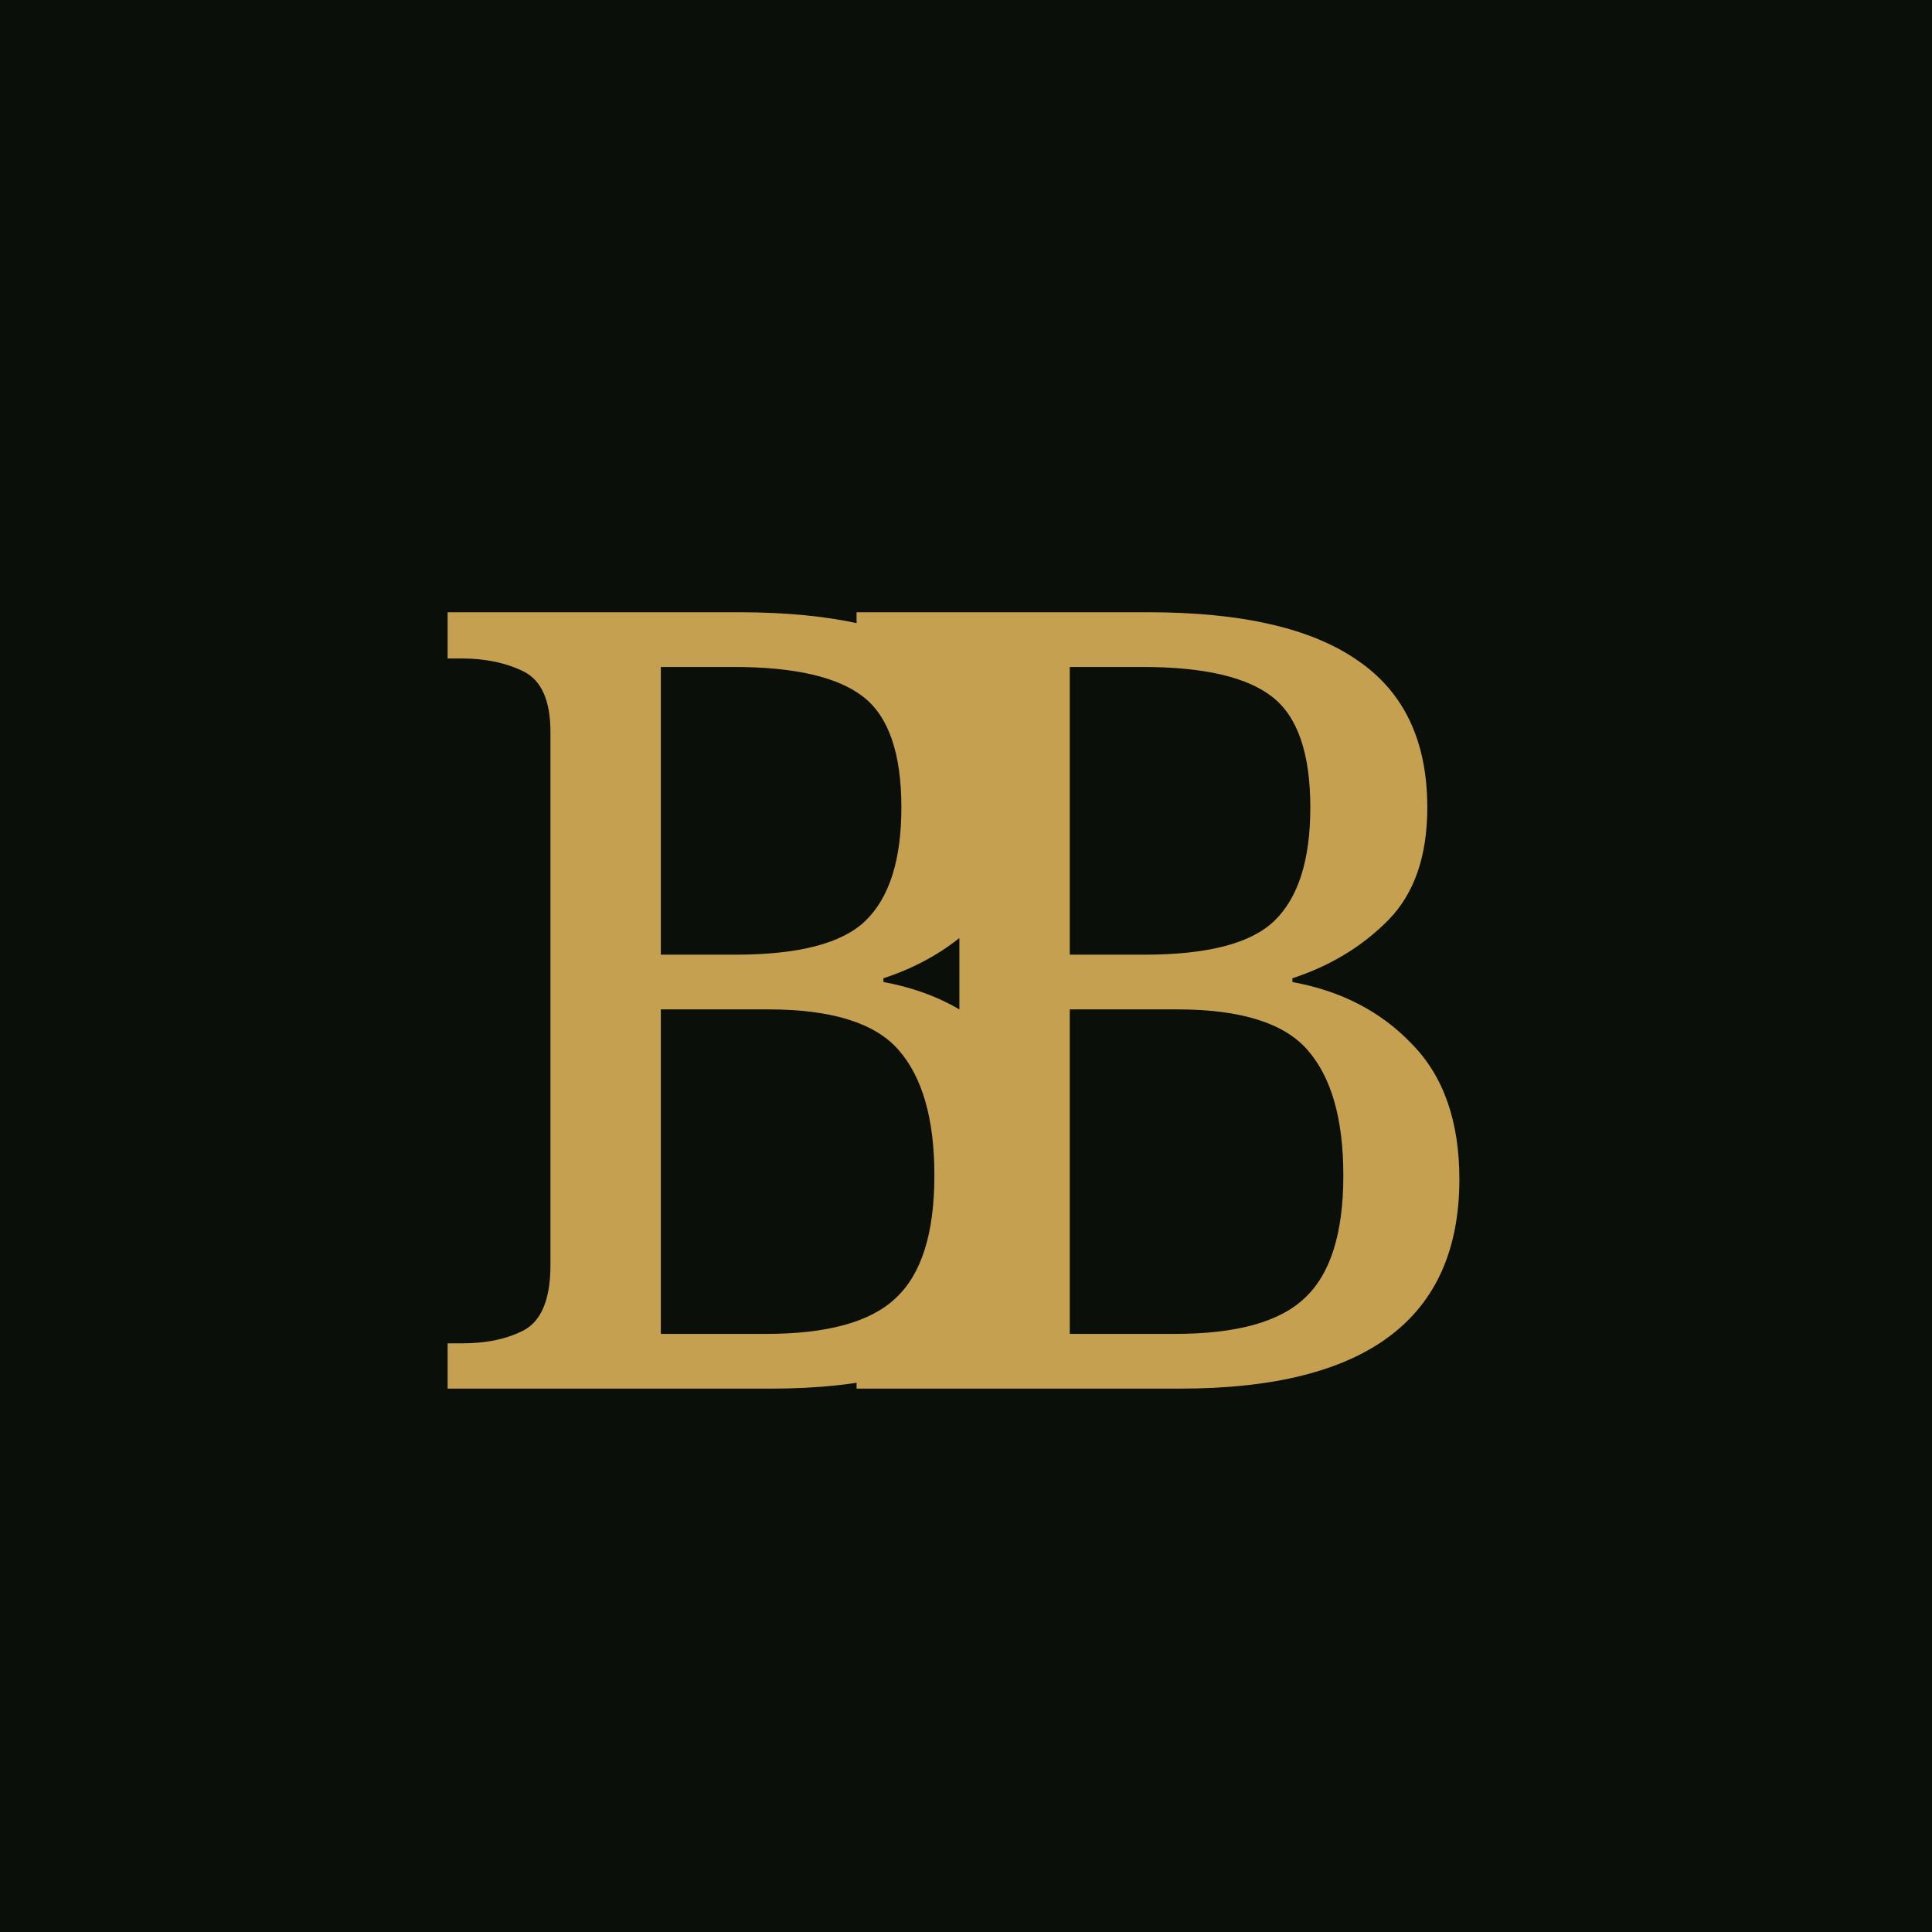
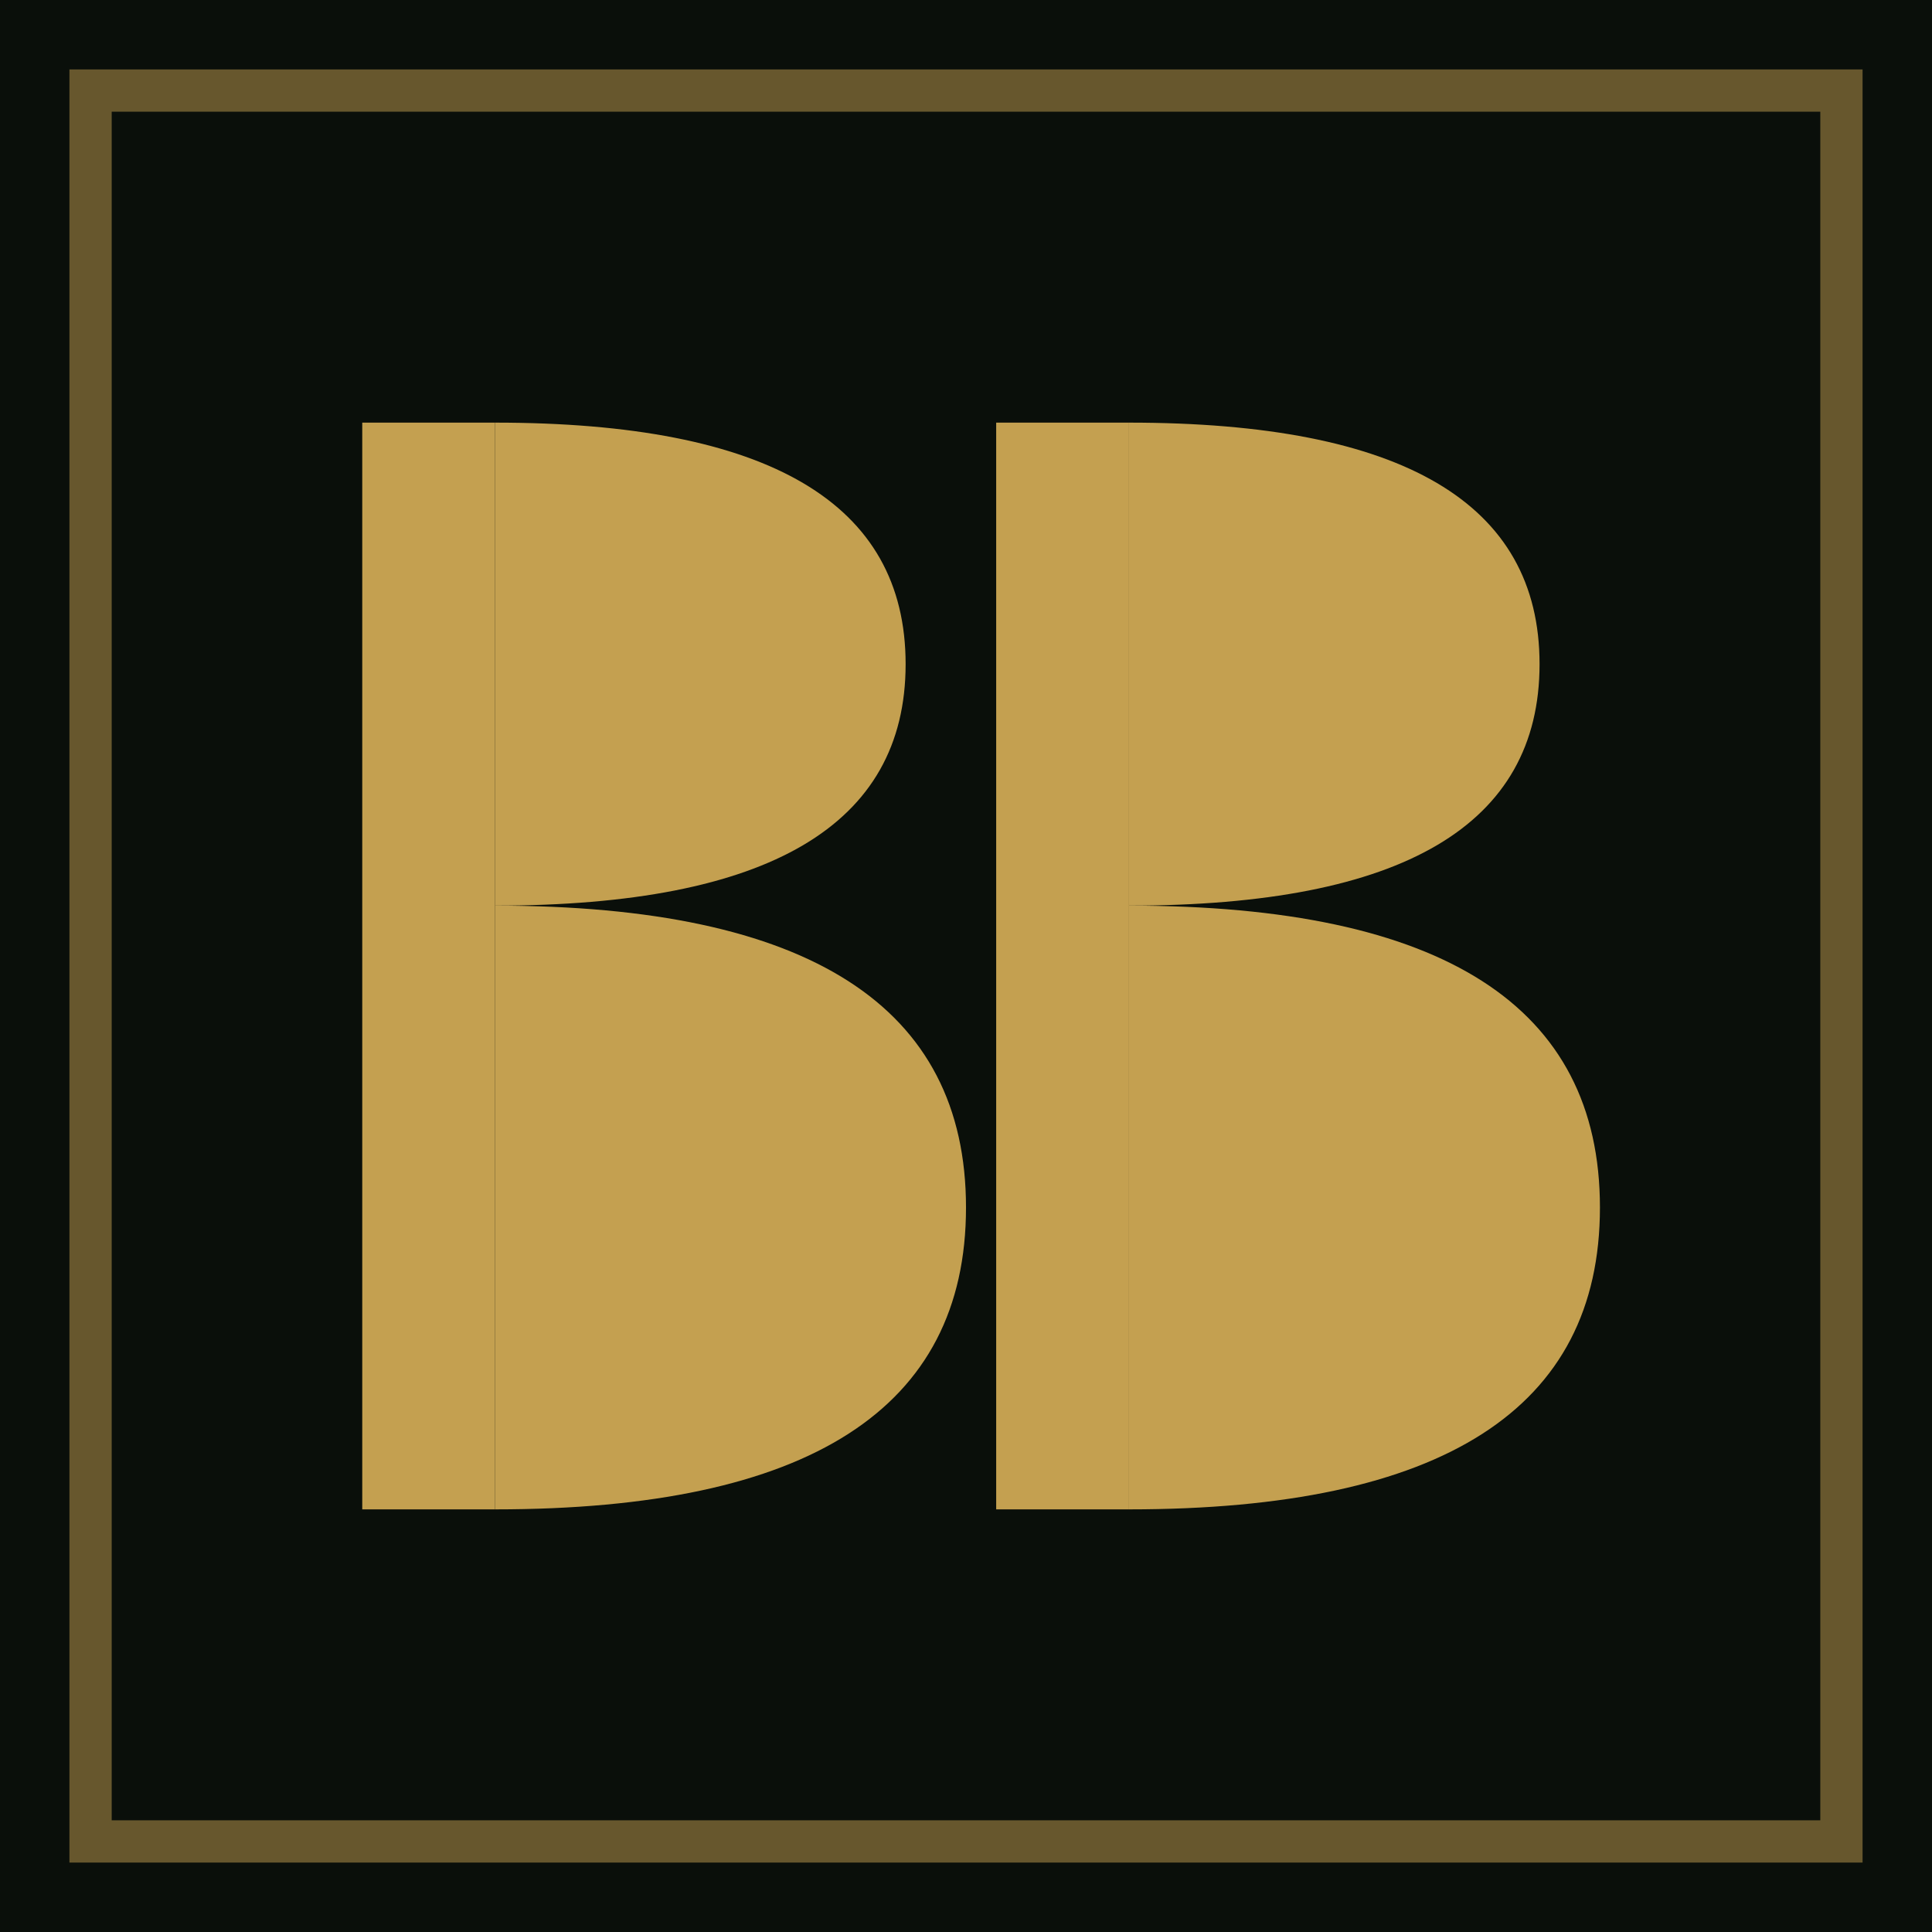
- <svg xmlns="http://www.w3.org/2000/svg" width="32" height="32">
+ <svg xmlns="http://www.w3.org/2000/svg" viewBox="0 0 32 32">
  <rect width="32" height="32" fill="#0a0f0a" />
-   <text x="16" y="23" font-family="Georgia,serif" font-size="18" fill="#c4a050" text-anchor="middle" letter-spacing="-5">BB</text>
+   <rect x="1.5" y="1.5" width="29" height="29" fill="none" stroke="#c4a050" stroke-width="0.7" opacity="0.5" />
+   <rect x="6" y="7" width="2.2" height="18" fill="#c4a050" />
+   <path d="M8.2 7 Q15 7 15 11 Q15 15 8.2 15 Z" fill="#c4a050" />
+   <path d="M8.2 15 Q16 15 16 20 Q16 25 8.2 25 Z" fill="#c4a050" />
+   <rect x="16.5" y="7" width="2.2" height="18" fill="#c4a050" />
+   <path d="M18.7 7 Q25.5 7 25.5 11 Q25.5 15 18.7 15 Z" fill="#c4a050" />
+   <path d="M18.7 15 Q26.5 15 26.5 20 Q26.5 25 18.7 25 Z" fill="#c4a050" />
</svg>
